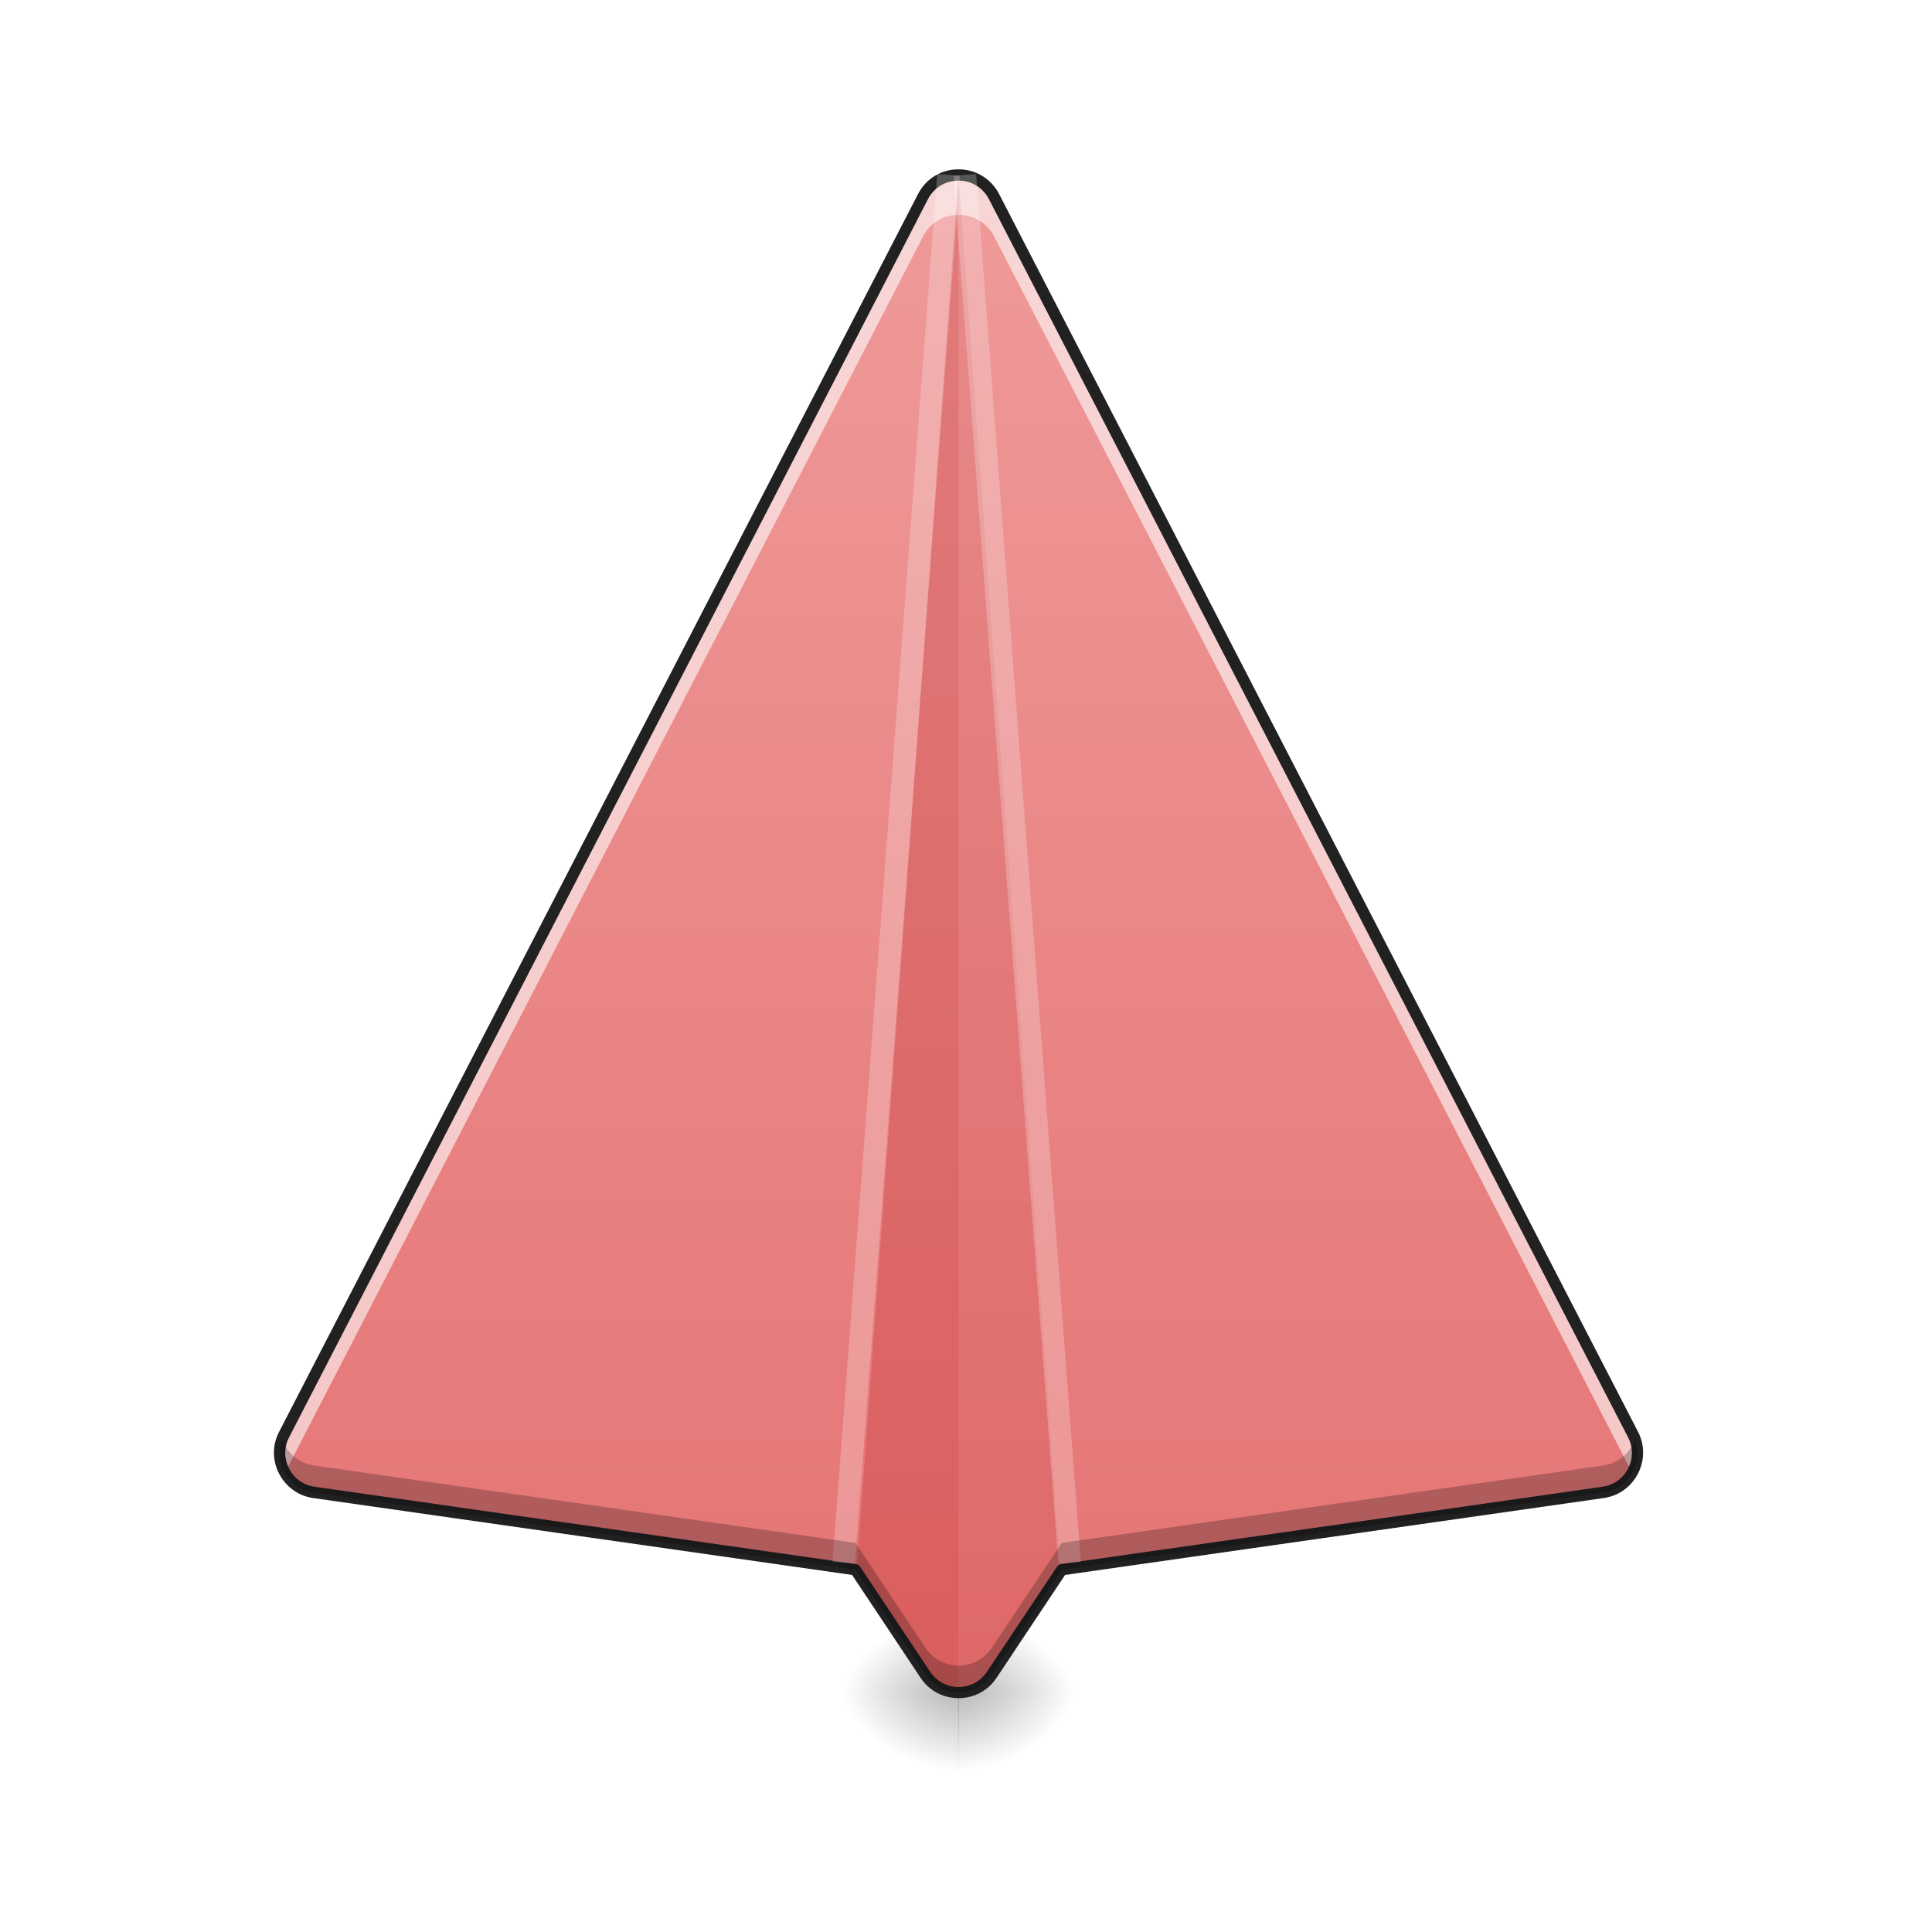
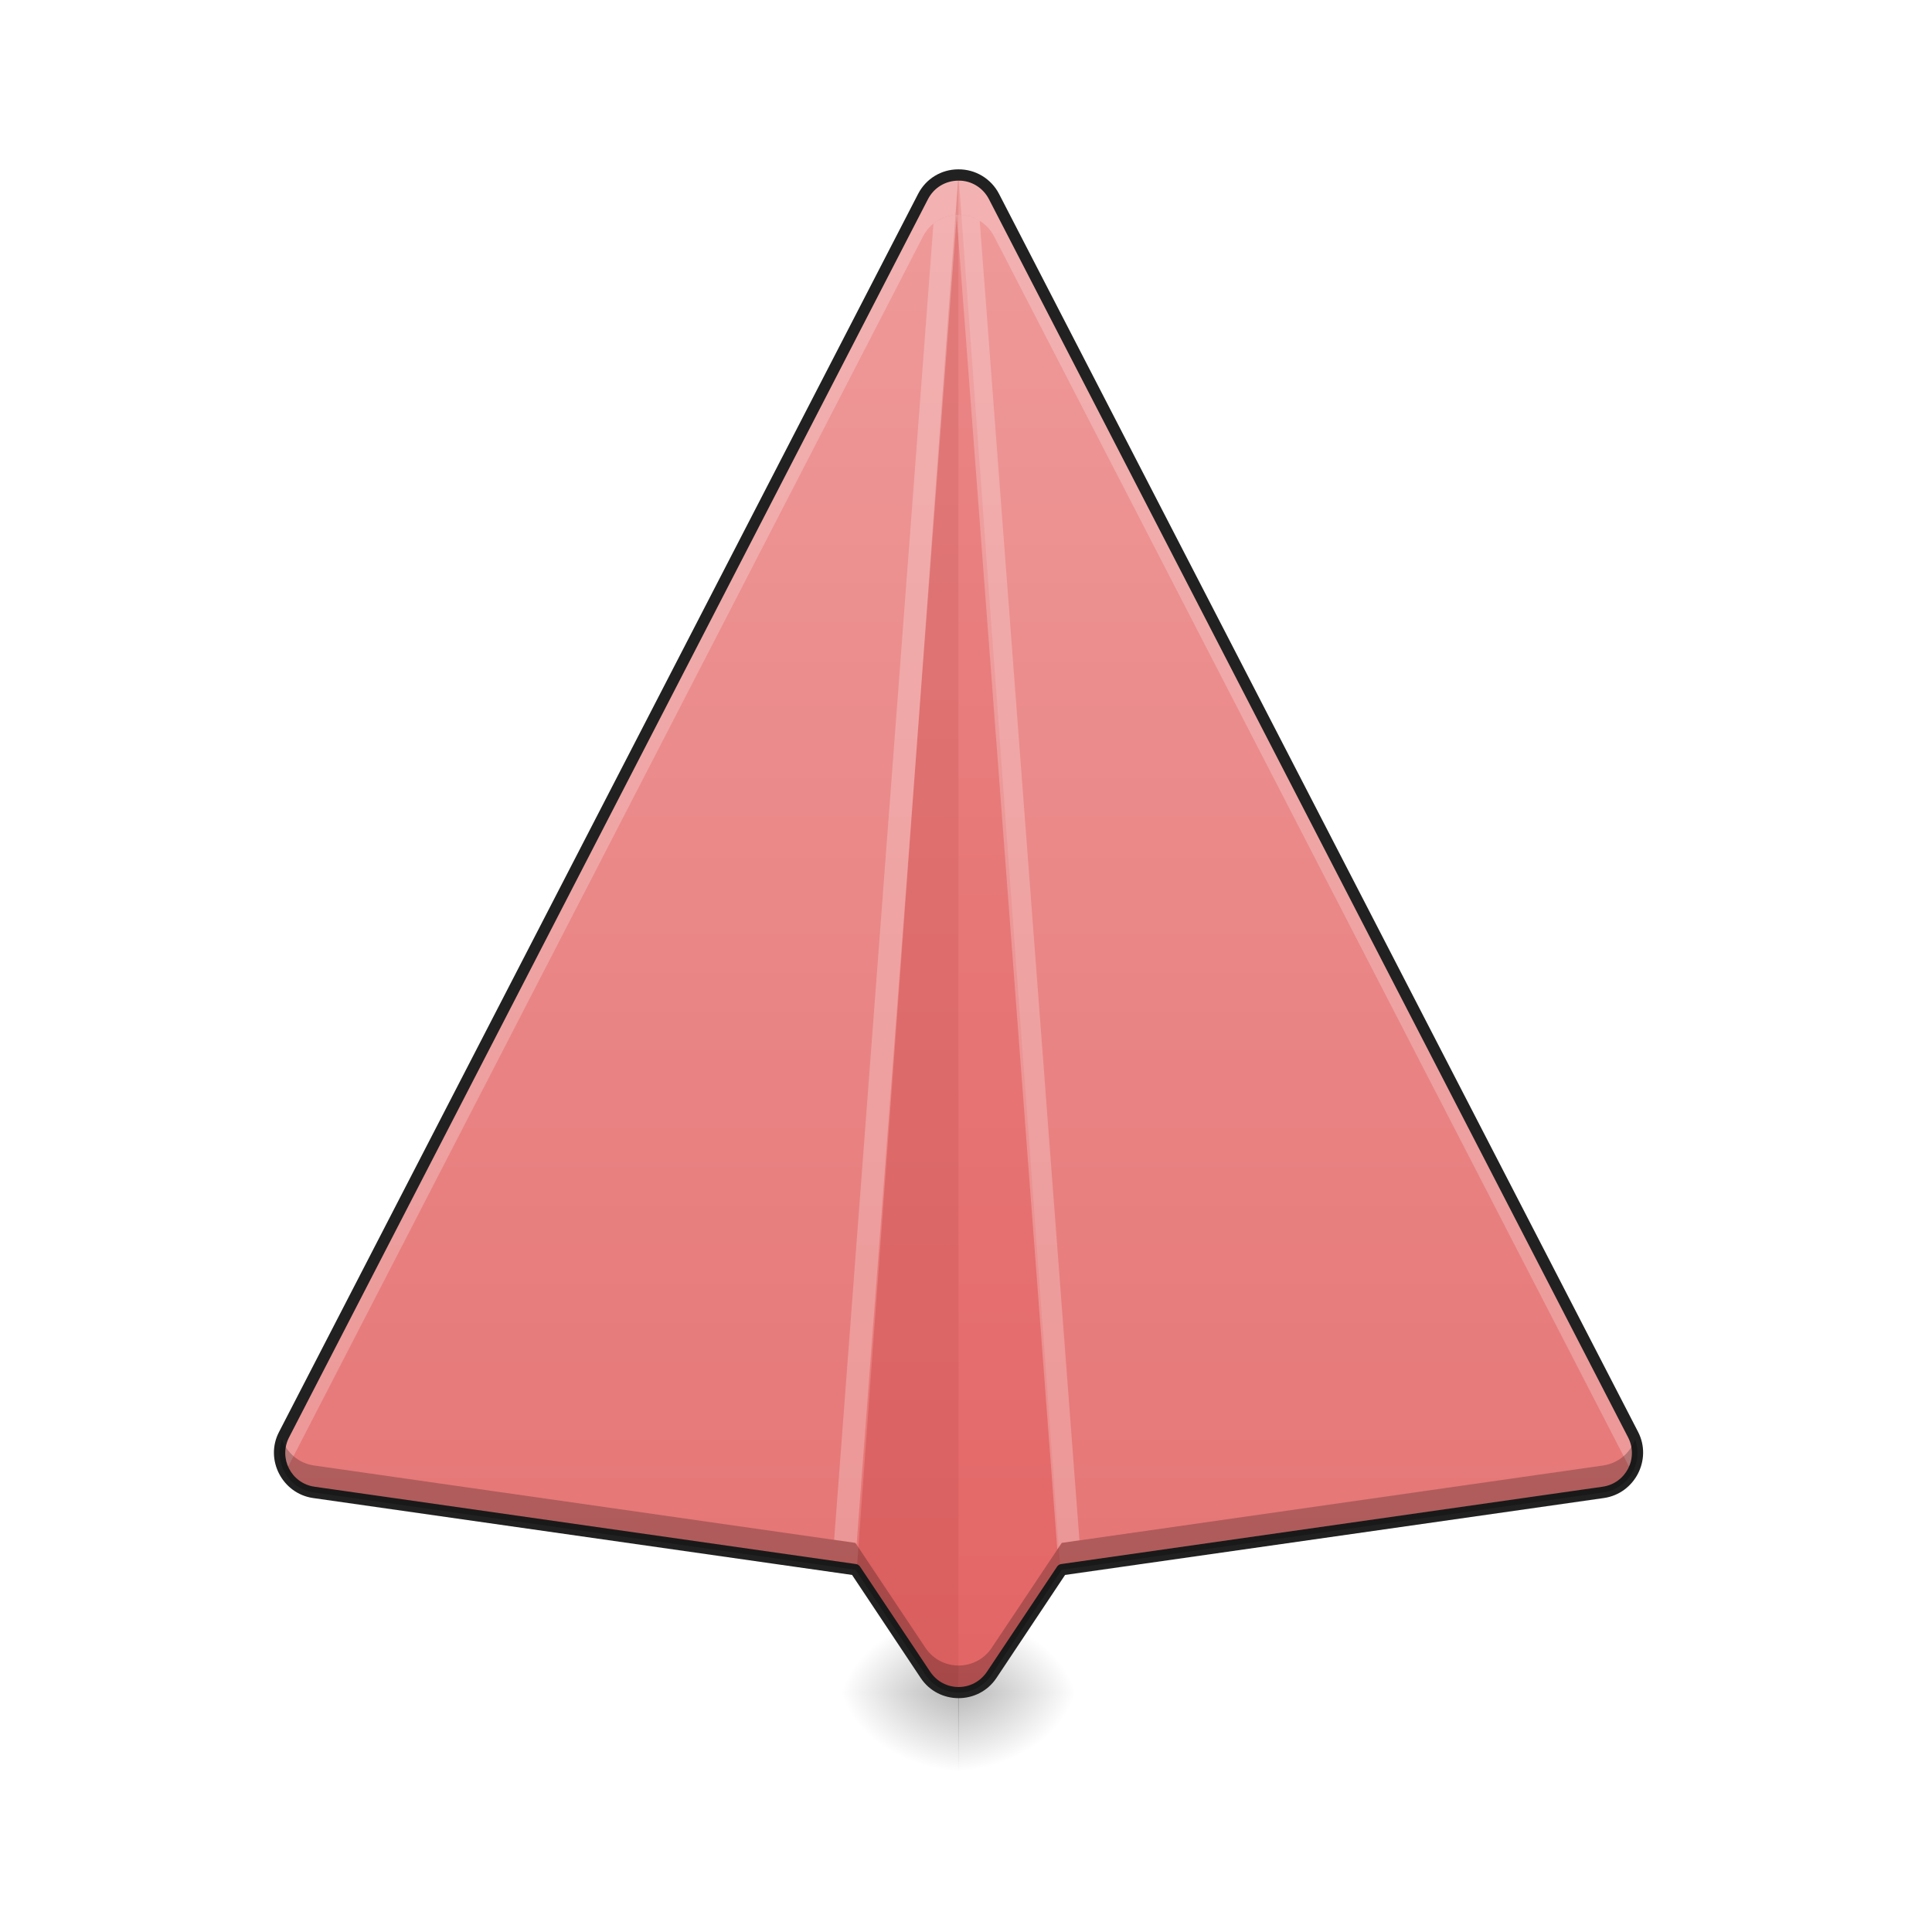
<svg xmlns="http://www.w3.org/2000/svg" width="32pt" height="32pt" viewBox="0 0 32 32" version="1.1">
  <defs>
    <radialGradient id="radial0" gradientUnits="userSpaceOnUse" cx="450.909" cy="189.579" fx="450.909" fy="189.579" r="21.167" gradientTransform="matrix(0.000000130866,-0.0781325,-0.105671,-0.000000101539,35.65742,63.59533)">
      <stop offset="0" style="stop-color:rgb(0%,0%,0%);stop-opacity:0.314;" />
      <stop offset="0.222" style="stop-color:rgb(0%,0%,0%);stop-opacity:0.275;" />
      <stop offset="1" style="stop-color:rgb(0%,0%,0%);stop-opacity:0;" />
    </radialGradient>
    <radialGradient id="radial1" gradientUnits="userSpaceOnUse" cx="450.909" cy="189.579" fx="450.909" fy="189.579" r="21.167" gradientTransform="matrix(-0.000000130866,0.0781325,0.105671,0.000000101539,-3.904384,-7.527479)">
      <stop offset="0" style="stop-color:rgb(0%,0%,0%);stop-opacity:0.314;" />
      <stop offset="0.222" style="stop-color:rgb(0%,0%,0%);stop-opacity:0.275;" />
      <stop offset="1" style="stop-color:rgb(0%,0%,0%);stop-opacity:0;" />
    </radialGradient>
    <radialGradient id="radial2" gradientUnits="userSpaceOnUse" cx="450.909" cy="189.579" fx="450.909" fy="189.579" r="21.167" gradientTransform="matrix(-0.000000130866,-0.0781325,0.105671,-0.000000101539,-3.904384,63.59533)">
      <stop offset="0" style="stop-color:rgb(0%,0%,0%);stop-opacity:0.314;" />
      <stop offset="0.222" style="stop-color:rgb(0%,0%,0%);stop-opacity:0.275;" />
      <stop offset="1" style="stop-color:rgb(0%,0%,0%);stop-opacity:0;" />
    </radialGradient>
    <radialGradient id="radial3" gradientUnits="userSpaceOnUse" cx="450.909" cy="189.579" fx="450.909" fy="189.579" r="21.167" gradientTransform="matrix(0.000000130866,0.0781325,-0.105671,0.000000101539,35.65742,-7.527479)">
      <stop offset="0" style="stop-color:rgb(0%,0%,0%);stop-opacity:0.314;" />
      <stop offset="0.222" style="stop-color:rgb(0%,0%,0%);stop-opacity:0.275;" />
      <stop offset="1" style="stop-color:rgb(0%,0%,0%);stop-opacity:0;" />
    </radialGradient>
    <linearGradient id="linear0" gradientUnits="userSpaceOnUse" x1="254" y1="233.5" x2="254" y2="-168.667" gradientTransform="matrix(0.062506,0,0,0.062506,0,13.43878)">
      <stop offset="0" style="stop-color:rgb(89.804%,45.098%,45.098%);stop-opacity:1;" />
      <stop offset="1" style="stop-color:rgb(93.725%,60.392%,60.392%);stop-opacity:1;" />
    </linearGradient>
  </defs>
  <g id="surface1">
    <path style=" stroke:none;fill-rule:nonzero;fill:url(#radial0);" d="M 15.871 28.035 L 17.859 28.035 L 17.859 26.711 L 15.871 26.711 Z M 15.871 28.035 " />
    <path style=" stroke:none;fill-rule:nonzero;fill:url(#radial1);" d="M 15.879 28.035 L 13.891 28.035 L 13.891 29.355 L 15.879 29.355 Z M 15.879 28.035 " />
    <path style=" stroke:none;fill-rule:nonzero;fill:url(#radial2);" d="M 15.879 28.035 L 13.891 28.035 L 13.891 26.711 L 15.879 26.711 Z M 15.879 28.035 " />
    <path style=" stroke:none;fill-rule:nonzero;fill:url(#radial3);" d="M 15.871 28.035 L 17.859 28.035 L 17.859 29.355 L 15.871 29.355 Z M 15.871 28.035 " />
    <path style=" stroke:none;fill-rule:nonzero;fill:url(#linear0);" d="M 15.871 2.898 C 15.625 2.898 15.402 3.035 15.289 3.254 L 4.703 23.762 C 4.496 24.164 4.75 24.656 5.199 24.719 L 14.168 26 L 15.328 27.738 C 15.59 28.133 16.164 28.133 16.426 27.738 L 17.586 26 L 26.555 24.719 C 27.004 24.656 27.258 24.164 27.047 23.762 L 16.465 3.254 C 16.352 3.035 16.121 2.895 15.871 2.898 Z M 15.871 2.898 " />
-     <path style=" stroke:none;fill-rule:nonzero;fill:rgb(100%,100%,100%);fill-opacity:0.588;" d="M 15.871 2.898 C 15.625 2.898 15.402 3.035 15.289 3.254 L 4.703 23.762 C 4.594 23.973 4.613 24.211 4.719 24.395 L 15.289 3.914 C 15.402 3.695 15.625 3.559 15.871 3.559 C 16.121 3.555 16.352 3.695 16.465 3.914 L 27.035 24.395 C 27.141 24.211 27.156 23.973 27.047 23.762 L 16.465 3.254 C 16.352 3.035 16.121 2.895 15.871 2.898 Z M 15.871 2.898 " />
+     <path style=" stroke:none;fill-rule:nonzero;fill:rgb(100%,100%,100%);fill-opacity:0.235;" d="M 15.871 2.898 C 15.625 2.898 15.402 3.035 15.289 3.254 L 4.703 23.762 C 4.594 23.973 4.613 24.211 4.719 24.395 L 15.289 3.914 C 15.402 3.695 15.625 3.559 15.871 3.559 C 16.121 3.555 16.352 3.695 16.465 3.914 L 27.035 24.395 C 27.141 24.211 27.156 23.973 27.047 23.762 L 16.465 3.254 C 16.352 3.035 16.121 2.895 15.871 2.898 Z M 15.871 2.898 " />
    <path style=" stroke:none;fill-rule:nonzero;fill:rgb(71.765%,10.98%,10.98%);fill-opacity:0.235;" d="M 15.875 2.895 L 14.188 26.027 L 15.328 27.738 C 15.457 27.934 15.668 28.035 15.875 28.035 Z M 15.875 2.895 " />
-     <path style=" stroke:none;fill-rule:nonzero;fill:rgb(71.765%,10.98%,10.98%);fill-opacity:0.118;" d="M 15.875 2.895 L 17.566 26.027 L 16.426 27.738 C 16.297 27.934 16.086 28.035 15.875 28.035 Z M 15.875 2.895 " />
+     <path style=" stroke:none;fill-rule:nonzero;fill:rgb(83.529%,0%,0%);fill-opacity:0.118;" d="M 15.875 2.895 L 17.566 26.027 L 16.426 27.738 C 16.297 27.934 16.086 28.035 15.875 28.035 Z M 15.875 2.895 " />
+     <path style=" stroke:none;fill-rule:nonzero;fill:rgb(100%,100%,100%);fill-opacity:0.235;" d="M 15.523 2.883 L 15.516 3.004 C 15.598 2.949 15.691 2.914 15.793 2.902 Z M 15.848 3.559 C 15.707 3.566 15.57 3.617 15.461 3.703 L 13.816 25.504 L 14.168 25.555 L 14.188 25.582 Z M 15.848 3.559 " />
+     <path style=" stroke:none;fill-rule:nonzero;fill:rgb(100%,100%,100%);fill-opacity:0.235;" d="M 16.168 2.883 L 15.934 2.898 C 16.02 2.906 16.102 2.93 16.176 2.969 Z M 15.871 3.559 C 15.863 3.559 15.852 3.559 15.844 3.559 L 17.512 25.664 L 17.586 25.555 L 17.879 25.512 L 16.227 3.656 C 16.121 3.594 16 3.559 15.871 3.559 Z M 15.871 3.559 " />
    <path style=" stroke:none;fill-rule:nonzero;fill:rgb(12.941%,12.941%,12.941%);fill-opacity:1;" d="M 15.871 2.805 C 15.59 2.805 15.336 2.961 15.207 3.211 L 4.621 23.719 C 4.383 24.176 4.676 24.738 5.184 24.812 L 14.113 26.086 L 15.25 27.793 C 15.547 28.238 16.207 28.238 16.504 27.793 L 17.641 26.086 L 26.566 24.812 C 27.078 24.738 27.367 24.176 27.133 23.719 L 16.547 3.211 C 16.418 2.961 16.156 2.801 15.871 2.805 Z M 15.875 2.992 C 16.086 2.988 16.281 3.109 16.379 3.297 L 26.965 23.805 C 27.145 24.152 26.93 24.57 26.543 24.625 L 17.574 25.906 C 17.547 25.91 17.523 25.926 17.508 25.949 L 16.348 27.688 C 16.121 28.027 15.633 28.027 15.406 27.688 L 14.246 25.949 C 14.23 25.926 14.207 25.91 14.18 25.906 L 5.211 24.625 C 4.824 24.57 4.609 24.152 4.789 23.805 L 15.371 3.297 C 15.469 3.109 15.66 2.992 15.875 2.992 Z M 15.875 2.992 " />
-     <path style=" stroke:none;fill-rule:nonzero;fill:rgb(100%,100%,100%);fill-opacity:0.235;" d="M 15.523 2.883 L 13.789 25.871 L 14.16 25.898 L 15.898 2.91 Z M 15.523 2.883 " />
-     <path style=" stroke:none;fill-rule:nonzero;fill:rgb(100%,100%,100%);fill-opacity:0.235;" d="M 16.168 2.883 L 17.902 25.871 L 17.531 25.898 L 15.793 2.91 Z M 16.168 2.883 " />
    <path style=" stroke:none;fill-rule:nonzero;fill:rgb(0%,0%,0%);fill-opacity:0.235;" d="M 4.672 23.84 C 4.531 24.227 4.777 24.66 5.199 24.719 L 14.168 26 L 15.328 27.738 C 15.59 28.133 16.164 28.133 16.426 27.738 L 17.586 26 L 26.555 24.719 C 26.977 24.66 27.223 24.227 27.082 23.84 C 27.004 24.059 26.812 24.234 26.555 24.273 L 17.586 25.555 L 16.426 27.293 C 16.164 27.684 15.59 27.684 15.328 27.293 L 14.168 25.555 L 5.199 24.273 C 4.941 24.234 4.75 24.059 4.672 23.84 Z M 4.672 23.84 " />
  </g>
</svg>
